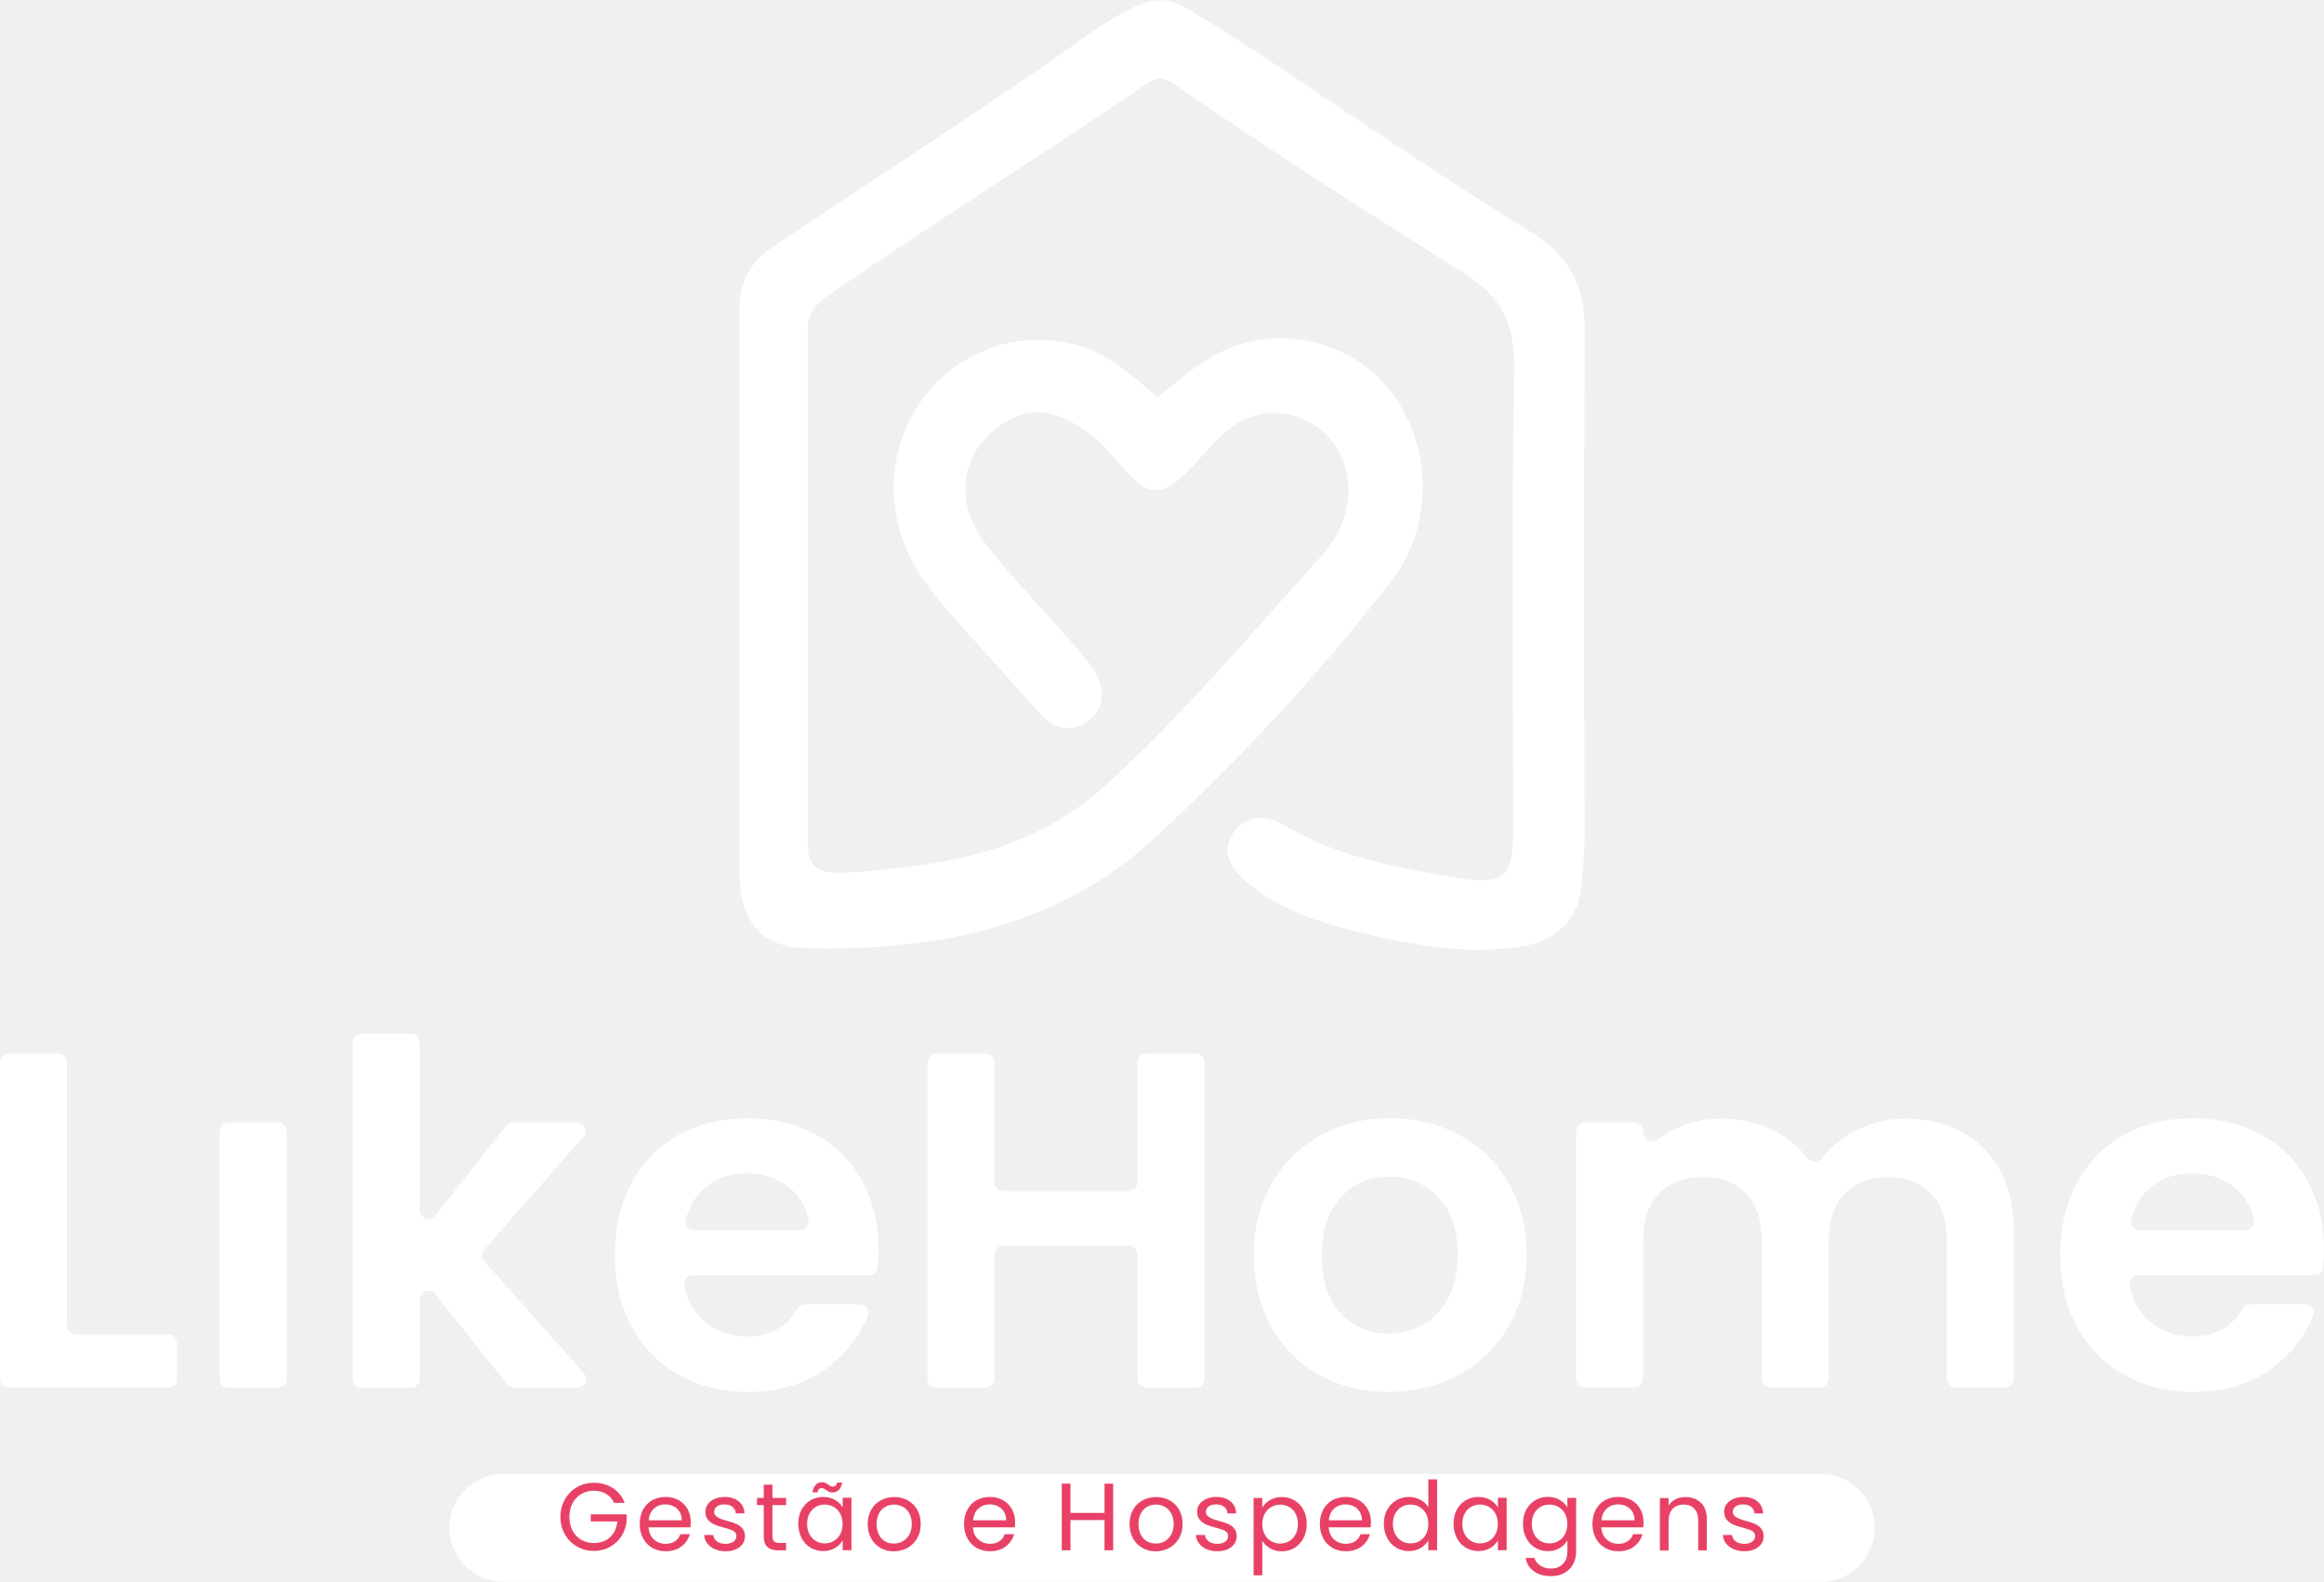
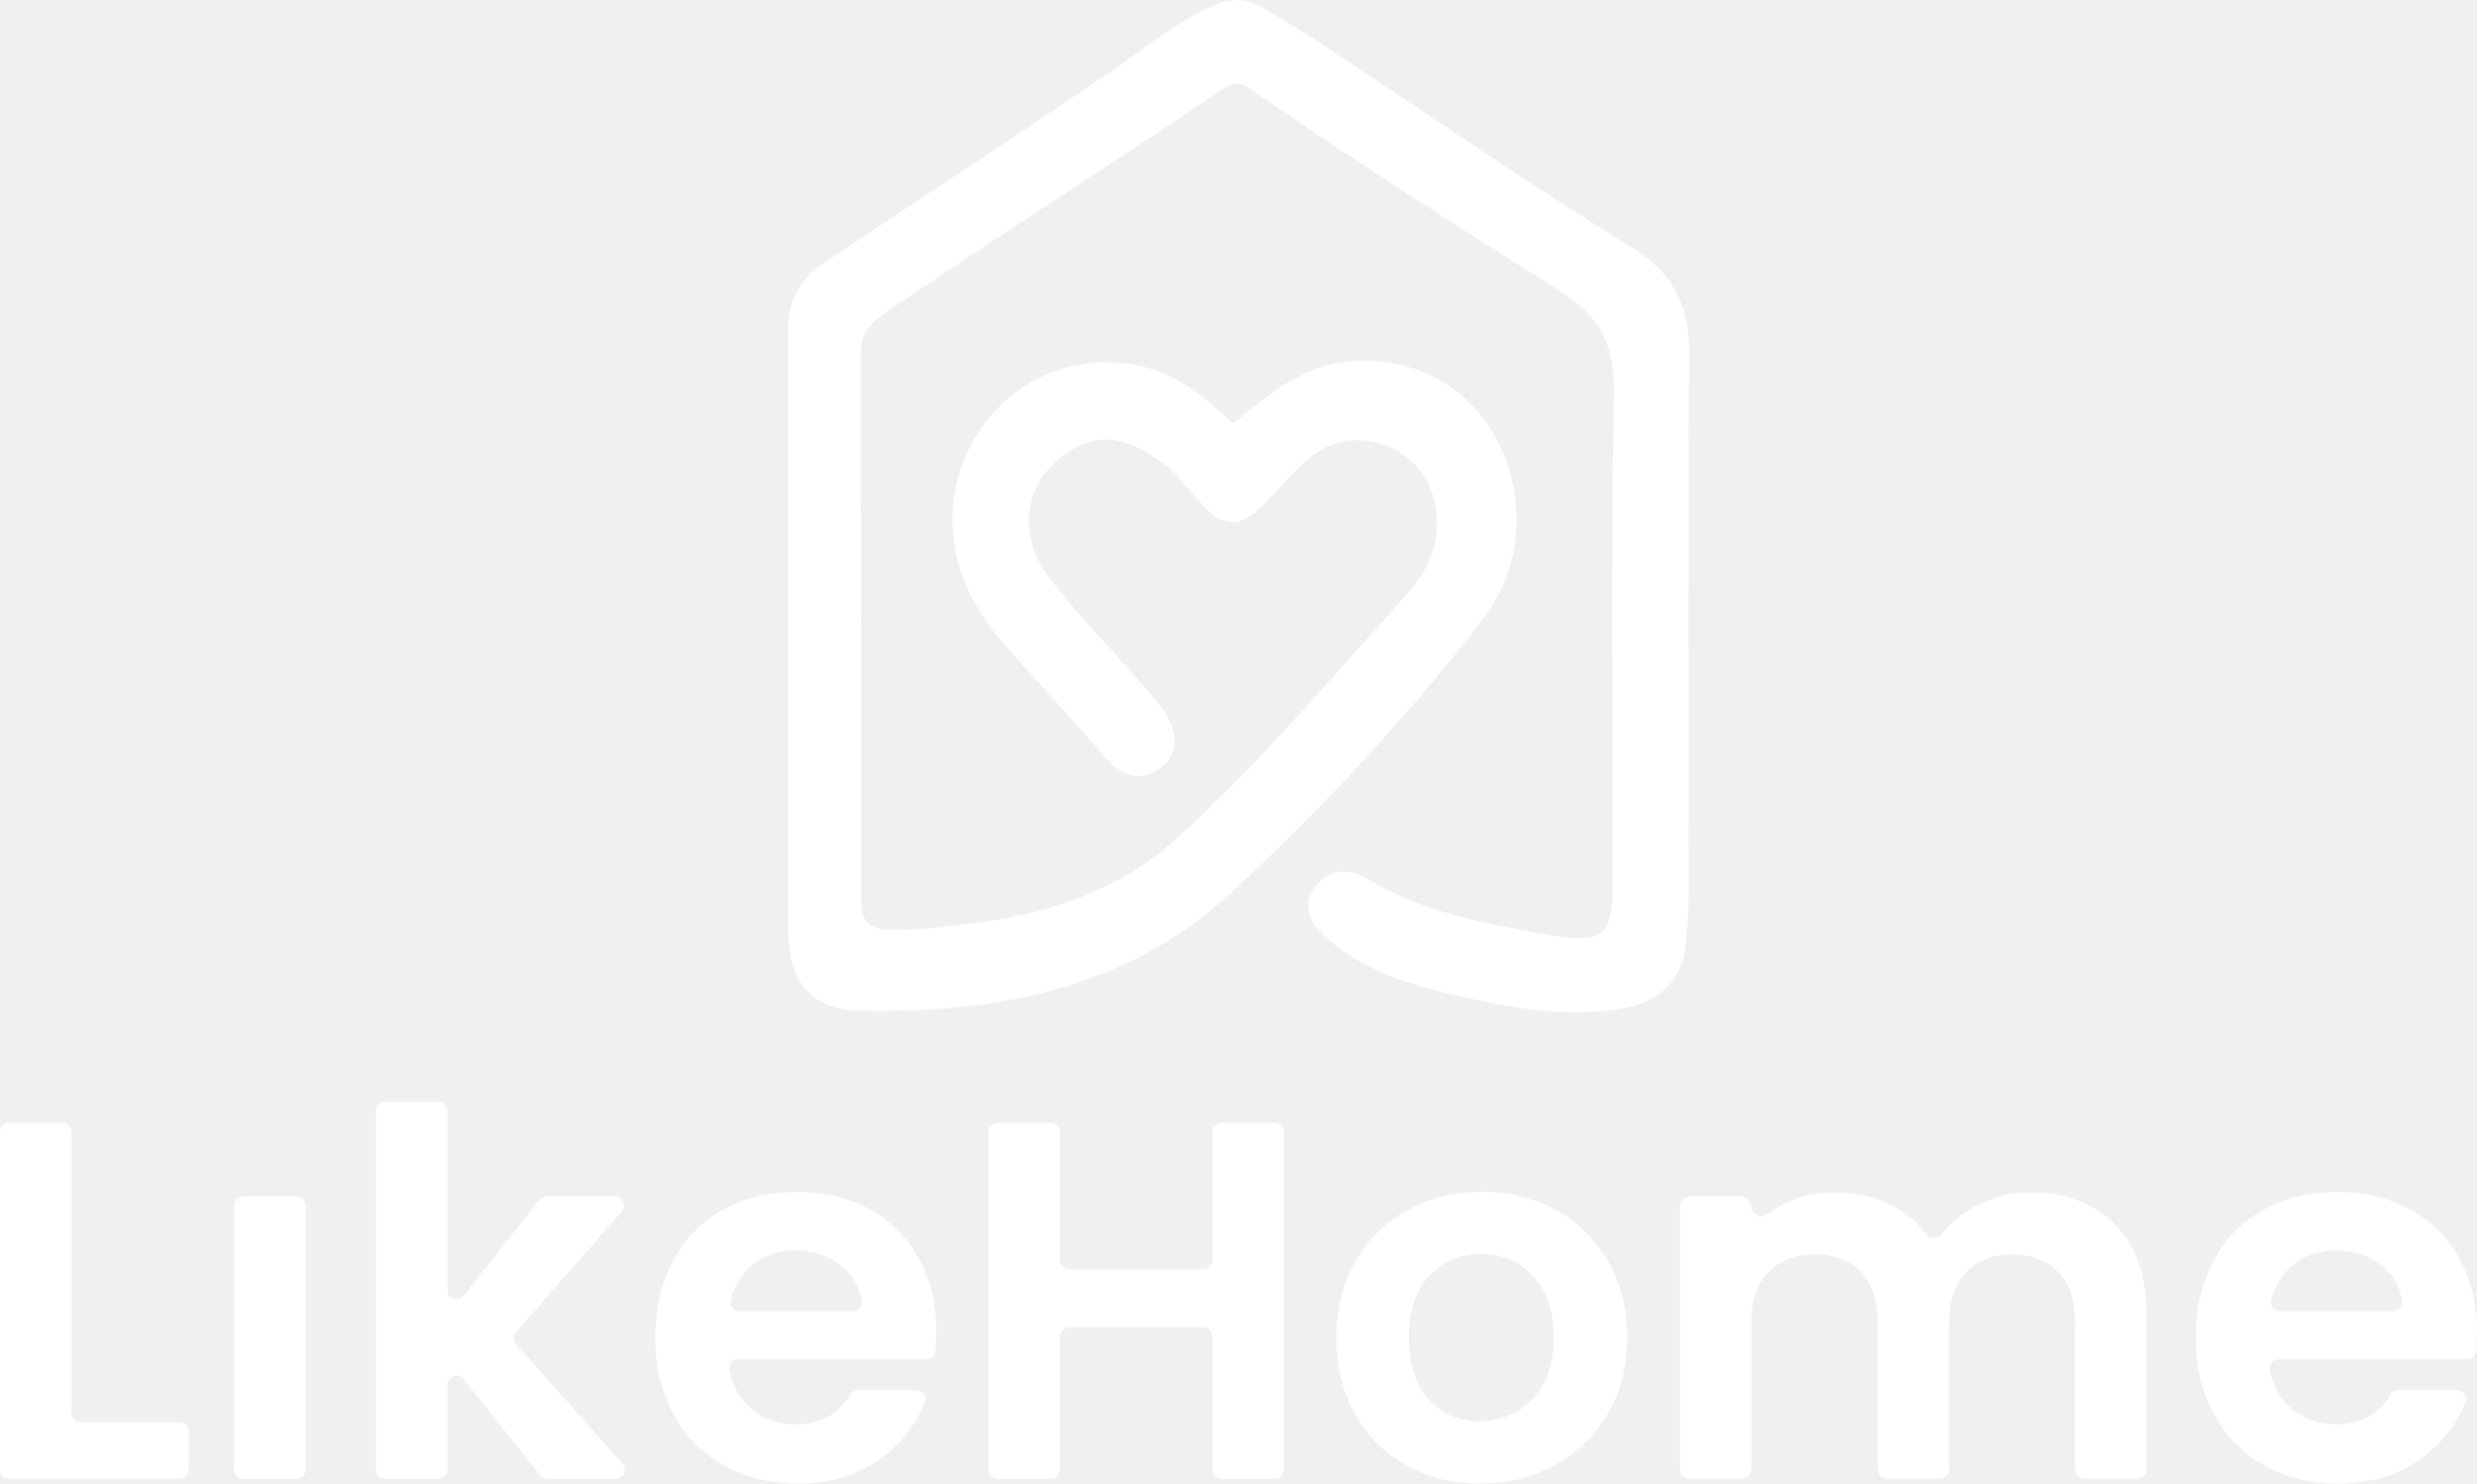
- <svg xmlns="http://www.w3.org/2000/svg" id="Camada_2" data-name="Camada 2" viewBox="0 0 275.3 187.4">
+ <svg xmlns="http://www.w3.org/2000/svg" id="Camada_2" data-name="Camada 2" viewBox="0 0 275.3 164.91">
  <defs>
    <style>
      .cls-1, .cls-2 {
        fill: #fff;
      }

      .cls-2 {
        stroke: #fff;
        stroke-linecap: round;
        stroke-linejoin: round;
        stroke-width: 2px;
-       }
- 
-       .cls-3 {
-         fill: #e94166;
      }
    </style>
  </defs>
  <g id="Camada_1-2" data-name="Camada 1">
    <g>
      <path class="cls-1" d="M8.94,158.1h11.03c.55,0,1,.45,1,1v4.29c0,.55-.45,1-1,1H1c-.55,0-1-.45-1-1v-37.57c0-.55.45-1,1-1h5.93c.55,0,1,.45,1,1v31.27c0,.55.45,1,1,1Z" />
      <path class="cls-1" d="M33.96,134.02v29.35c0,.57-.46,1.03-1.03,1.03h-5.88c-.57,0-1.03-.46-1.03-1.03v-29.35c0-.57.46-1.03,1.03-1.03h5.88c.57,0,1.03.46,1.03,1.03Z" />
      <path class="cls-1" d="M60.07,164.01l-8.53-10.71c-.6-.75-1.82-.33-1.82.64v9.44c0,.56-.46,1.02-1.02,1.02h-5.9c-.56,0-1.02-.46-1.02-1.02v-39.91c0-.56.46-1.02,1.02-1.02h5.9c.56,0,1.02.46,1.02,1.02v19.92c0,.97,1.22,1.39,1.82.63l8.42-10.64c.19-.24.49-.39.8-.39h7.57c.88,0,1.35,1.03.77,1.69l-11.75,13.39c-.34.39-.34.97,0,1.35l11.83,13.28c.59.66.12,1.7-.76,1.7h-7.55c-.31,0-.6-.14-.8-.38Z" />
      <path class="cls-1" d="M102.98,151.07h-20.93c-.63,0-1.11.58-.99,1.2.34,1.7,1.07,3.08,2.22,4.13,1.4,1.29,3.12,1.93,5.16,1.93,2.74,0,4.74-1.09,6.01-3.27.18-.32.51-.53.88-.53h6.54c.71,0,1.2.73.93,1.39-.99,2.4-2.56,4.43-4.73,6.07-2.57,1.95-5.73,2.92-9.47,2.92-3.02,0-5.74-.67-8.14-2.01-2.4-1.34-4.27-3.24-5.61-5.7-1.34-2.46-2.01-5.29-2.01-8.5s.66-6.1,1.98-8.56c1.32-2.46,3.17-4.35,5.56-5.67,2.38-1.32,5.12-1.98,8.22-1.98,3.58,0,6.71.92,9.39,2.77,1.1.76,2.09,1.69,2.9,2.76,2.12,2.77,3.18,6.1,3.18,10.01,0,.77-.04,1.49-.11,2.16-.05.51-.48.9-1,.9ZM94.77,145.74c.61,0,1.1-.56,1-1.16-.25-1.51-.95-2.76-2.11-3.74-1.44-1.23-3.19-1.84-5.27-1.84-1.97,0-3.62.6-4.96,1.79-1.06.94-1.8,2.18-2.21,3.71-.17.63.32,1.25.97,1.25h12.58Z" />
      <path class="cls-1" d="M142.7,125.89v37.44c0,.59-.48,1.07-1.07,1.07h-5.8c-.59,0-1.07-.48-1.07-1.07v-14.7c0-.59-.48-1.07-1.07-1.07h-14.82c-.59,0-1.07.48-1.07,1.07v14.7c0,.59-.48,1.07-1.07,1.07h-5.8c-.59,0-1.07-.48-1.07-1.07v-37.44c0-.59.48-1.07,1.07-1.07h5.8c.59,0,1.07.48,1.07,1.07v14.14c0,.59.48,1.07,1.07,1.07h14.82c.59,0,1.07-.48,1.07-1.07v-14.14c0-.59.48-1.07,1.07-1.07h5.8c.59,0,1.07.48,1.07,1.07Z" />
      <path class="cls-1" d="M156.3,162.89c-2.42-1.34-4.32-3.24-5.7-5.7-1.38-2.46-2.07-5.29-2.07-8.5s.71-6.05,2.13-8.5c1.42-2.46,3.35-4.36,5.81-5.7,2.46-1.34,5.2-2.01,8.22-2.01s5.76.67,8.22,2.01c2.46,1.34,4.39,3.24,5.81,5.7,1.42,2.46,2.13,5.29,2.13,8.5s-.73,6.05-2.18,8.5c-1.46,2.46-3.42,4.36-5.9,5.7-2.48,1.34-5.24,2.01-8.31,2.01s-5.75-.67-8.16-2.01ZM168.52,156.94c1.27-.7,2.28-1.75,3.03-3.15.76-1.4,1.13-3.1,1.13-5.1,0-2.98-.78-5.28-2.35-6.89-1.57-1.61-3.49-2.41-5.75-2.41s-4.17.8-5.7,2.41-2.3,3.9-2.3,6.89.75,5.28,2.24,6.89c1.49,1.61,3.37,2.41,5.64,2.41,1.44,0,2.79-.35,4.05-1.05Z" />
      <path class="cls-1" d="M235.02,136.08c2.36,2.36,3.54,5.66,3.54,9.89v17.31c0,.61-.5,1.11-1.11,1.11h-5.71c-.61,0-1.11-.5-1.11-1.11v-16.23c0-2.46-.62-4.34-1.87-5.64-1.25-1.3-2.95-1.96-5.1-1.96s-3.86.65-5.13,1.96c-1.27,1.3-1.9,3.18-1.9,5.64v16.23c0,.61-.5,1.11-1.11,1.11h-5.71c-.61,0-1.11-.5-1.11-1.11v-16.23c0-2.46-.62-4.34-1.87-5.64-1.25-1.3-2.95-1.96-5.1-1.96s-3.92.65-5.19,1.96c-1.27,1.3-1.9,3.18-1.9,5.64v16.23c0,.61-.5,1.11-1.11,1.11h-5.71c-.61,0-1.11-.5-1.11-1.11v-29.18c0-.61.5-1.11,1.11-1.11h5.71c.61,0,1.11.5,1.11,1.11h0c0,.91,1.05,1.46,1.77.9.65-.51,1.38-.96,2.17-1.33,1.61-.76,3.37-1.13,5.3-1.13,2.46,0,4.65.52,6.58,1.56,1.44.78,2.64,1.8,3.59,3.07.45.61,1.33.61,1.79.01.93-1.19,2.11-2.19,3.54-3,1.95-1.1,4.05-1.64,6.32-1.64,3.86,0,6.96,1.18,9.33,3.54Z" />
      <path class="cls-1" d="M274.19,151.07h-20.93c-.63,0-1.11.58-.99,1.2.34,1.7,1.07,3.08,2.22,4.13,1.4,1.29,3.12,1.93,5.16,1.93,2.74,0,4.74-1.09,6.01-3.27.18-.32.51-.53.88-.53h6.54c.71,0,1.2.73.93,1.39-.99,2.4-2.56,4.43-4.73,6.07-2.57,1.95-5.73,2.92-9.47,2.92-3.02,0-5.74-.67-8.14-2.01-2.4-1.34-4.27-3.24-5.61-5.7-1.34-2.46-2.01-5.29-2.01-8.5s.66-6.1,1.98-8.56c1.32-2.46,3.17-4.35,5.56-5.67,2.38-1.32,5.12-1.98,8.22-1.98,3.58,0,6.71.92,9.39,2.77,1.11.76,2.09,1.69,2.91,2.76,2.12,2.77,3.18,6.1,3.18,10.01,0,.77-.04,1.49-.11,2.16-.05.51-.48.9-1,.9ZM265.98,145.74c.61,0,1.1-.56,1-1.16-.25-1.51-.95-2.76-2.11-3.74-1.44-1.23-3.19-1.84-5.27-1.84-1.97,0-3.62.6-4.96,1.79-1.06.94-1.8,2.18-2.21,3.71-.17.63.32,1.25.97,1.25h12.58Z" />
    </g>
-     <g>
-       <rect class="cls-1" x="53.22" y="174.62" width="168.86" height="12.77" rx="6.39" ry="6.39" />
-       <g>
-         <path class="cls-3" d="M72.76,178.06c-.22-.46-.54-.82-.95-1.07-.42-.25-.9-.38-1.45-.38s-1.05.13-1.49.38c-.44.25-.79.62-1.04,1.09-.25.47-.38,1.02-.38,1.64s.13,1.16.38,1.63.6.83,1.04,1.08c.44.25.94.38,1.49.38.77,0,1.41-.23,1.9-.69s.79-1.08.87-1.87h-3.15v-.84h4.25v.79c-.06.65-.26,1.25-.61,1.79-.35.54-.81.97-1.37,1.28s-1.2.47-1.89.47c-.73,0-1.4-.17-2.01-.52-.6-.34-1.08-.82-1.43-1.43s-.53-1.3-.53-2.08.18-1.46.53-2.08.83-1.1,1.43-1.44c.6-.34,1.27-.52,2.01-.52.84,0,1.58.21,2.23.62.65.42,1.12,1,1.41,1.76h-1.24Z" />
-         <path class="cls-3" d="M81.8,180.95h-4.97c.04.61.25,1.09.63,1.43.38.34.84.52,1.39.52.45,0,.82-.1,1.12-.31.3-.21.51-.49.63-.83h1.11c-.17.6-.5,1.08-1,1.46s-1.12.56-1.86.56c-.59,0-1.12-.13-1.58-.4-.46-.26-.83-.64-1.09-1.13s-.4-1.05-.4-1.7.13-1.21.39-1.69c.26-.48.62-.86,1.08-1.12s1-.39,1.6-.39,1.11.13,1.56.39.8.61,1.05,1.06c.25.45.37.96.37,1.53,0,.2-.01.4-.03.62ZM80.5,179.1c-.17-.28-.41-.5-.71-.65-.3-.15-.63-.22-.99-.22-.52,0-.97.17-1.33.5s-.58.79-.63,1.38h3.92c0-.39-.09-.73-.26-1.01Z" />
-         <path class="cls-3" d="M84.68,183.53c-.38-.16-.68-.39-.9-.68-.22-.29-.34-.62-.36-1h1.07c.03.31.18.56.44.76s.6.29,1.03.29c.39,0,.7-.09.93-.26s.34-.39.34-.66-.12-.47-.36-.61c-.24-.13-.62-.26-1.12-.39-.46-.12-.84-.24-1.13-.37s-.54-.31-.75-.56c-.21-.25-.31-.57-.31-.97,0-.32.09-.61.28-.87.19-.26.46-.47.81-.63.35-.15.74-.23,1.19-.23.69,0,1.24.17,1.67.52s.65.82.68,1.43h-1.03c-.02-.33-.15-.59-.39-.78s-.56-.29-.96-.29c-.37,0-.67.08-.88.24-.22.16-.33.37-.33.62,0,.2.07.37.2.5.13.13.3.24.5.32.2.08.48.17.83.27.45.12.81.24,1.09.36s.52.29.72.53c.2.23.3.54.31.92,0,.34-.09.65-.28.92-.19.27-.46.49-.8.64-.34.15-.74.23-1.19.23-.48,0-.9-.08-1.28-.24Z" />
-         <path class="cls-3" d="M91.5,178.31v3.66c0,.3.06.52.19.64.13.12.35.19.67.19h.76v.87h-.93c-.57,0-1.01-.13-1.29-.4-.29-.26-.43-.7-.43-1.3v-3.66h-.8v-.85h.8v-1.57h1.03v1.57h1.62v.85h-1.62Z" />
-         <path class="cls-3" d="M94.94,178.87c.26-.48.61-.85,1.06-1.12.45-.26.95-.4,1.5-.4s1.02.12,1.42.35c.4.23.7.53.9.88v-1.13h1.04v6.21h-1.04v-1.16c-.2.36-.51.66-.91.9s-.88.36-1.41.36-1.05-.14-1.5-.41c-.45-.27-.8-.65-1.05-1.15s-.39-1.05-.39-1.68.13-1.19.39-1.67ZM99.53,179.33c-.19-.35-.44-.61-.77-.8s-.67-.28-1.06-.28-.74.09-1.05.27c-.32.18-.57.45-.76.79-.19.35-.28.76-.28,1.22s.09.89.28,1.24c.19.35.44.62.76.8.32.19.67.28,1.05.28s.74-.09,1.06-.28c.32-.18.58-.45.77-.8s.28-.76.28-1.23-.09-.88-.28-1.22ZM96.62,175.91c.2-.2.45-.31.75-.31.14,0,.27.03.37.07s.23.12.37.21c.11.08.2.13.28.18.08.04.17.06.27.06.13,0,.24-.04.33-.12.09-.08.15-.2.17-.36h.59c-.05.38-.17.67-.37.87s-.46.31-.76.31c-.14,0-.27-.02-.38-.07-.11-.05-.23-.12-.37-.22-.12-.08-.22-.13-.29-.17s-.16-.06-.25-.06c-.13,0-.24.04-.32.12-.09.08-.14.21-.16.38h-.6c.05-.39.18-.68.38-.88Z" />
-         <path class="cls-3" d="M104.3,183.38c-.47-.26-.84-.64-1.11-1.13-.27-.49-.4-1.05-.4-1.7s.14-1.2.41-1.68.65-.86,1.13-1.12c.48-.26,1.01-.39,1.6-.39s1.12.13,1.6.39.85.63,1.13,1.12c.28.48.41,1.05.41,1.69s-.14,1.21-.43,1.7c-.28.49-.67.86-1.15,1.13-.48.26-1.02.4-1.61.4s-1.11-.13-1.58-.4ZM106.92,182.61c.33-.17.59-.43.79-.78s.3-.77.3-1.27-.1-.92-.29-1.27c-.2-.35-.45-.61-.77-.78-.32-.17-.66-.26-1.03-.26s-.72.08-1.04.26c-.31.17-.57.43-.75.78-.19.35-.28.77-.28,1.27s.09.93.28,1.28.43.61.74.78c.31.17.65.25,1.02.25s.72-.09,1.04-.26Z" />
-         <path class="cls-3" d="M120.22,180.95h-4.97c.04.61.25,1.09.63,1.43.38.34.84.52,1.39.52.45,0,.82-.1,1.12-.31.3-.21.51-.49.63-.83h1.11c-.17.6-.5,1.08-1,1.46s-1.12.56-1.86.56c-.59,0-1.12-.13-1.58-.4-.46-.26-.83-.64-1.09-1.13s-.4-1.05-.4-1.7.13-1.21.39-1.69c.26-.48.62-.86,1.08-1.12s1-.39,1.6-.39,1.11.13,1.56.39.8.61,1.05,1.06c.25.45.37.96.37,1.53,0,.2-.01.4-.03.62ZM118.93,179.1c-.17-.28-.41-.5-.71-.65-.3-.15-.63-.22-.99-.22-.52,0-.97.17-1.33.5s-.58.79-.63,1.38h3.92c0-.39-.09-.73-.26-1.01Z" />
-         <path class="cls-3" d="M131.87,175.77v7.9h-1.03v-3.58h-4.03v3.58h-1.03v-7.9h1.03v3.47h4.03v-3.47h1.03Z" />
-         <path class="cls-3" d="M135.32,183.38c-.47-.26-.84-.64-1.11-1.13-.27-.49-.4-1.05-.4-1.7s.14-1.2.41-1.68.65-.86,1.13-1.12c.48-.26,1.01-.39,1.6-.39s1.12.13,1.6.39.85.63,1.13,1.12c.28.48.41,1.05.41,1.69s-.14,1.21-.43,1.7c-.28.49-.67.86-1.15,1.13-.48.26-1.02.4-1.61.4s-1.11-.13-1.58-.4ZM137.94,182.61c.33-.17.59-.43.79-.78s.3-.77.3-1.27-.1-.92-.29-1.27c-.2-.35-.45-.61-.77-.78-.32-.17-.66-.26-1.03-.26s-.72.08-1.04.26c-.31.17-.57.43-.75.78-.19.35-.28.77-.28,1.27s.09.93.28,1.28.43.61.74.78c.31.17.65.25,1.02.25s.72-.09,1.04-.26Z" />
-         <path class="cls-3" d="M142.93,183.53c-.38-.16-.68-.39-.9-.68-.22-.29-.34-.62-.36-1h1.07c.03.31.18.56.44.76s.6.29,1.03.29c.39,0,.7-.09.93-.26s.34-.39.34-.66-.12-.47-.36-.61c-.24-.13-.62-.26-1.12-.39-.46-.12-.84-.24-1.13-.37s-.54-.31-.75-.56c-.21-.25-.31-.57-.31-.97,0-.32.09-.61.28-.87.19-.26.46-.47.81-.63.35-.15.74-.23,1.19-.23.69,0,1.24.17,1.67.52s.65.82.68,1.43h-1.03c-.02-.33-.15-.59-.39-.78s-.56-.29-.96-.29c-.37,0-.67.08-.88.24-.22.16-.33.37-.33.62,0,.2.07.37.2.5.13.13.3.24.5.32.2.08.48.17.83.27.45.12.81.24,1.09.36s.52.29.72.53c.2.23.3.54.31.92,0,.34-.09.65-.28.92-.19.27-.46.49-.8.64-.34.15-.74.23-1.19.23-.48,0-.9-.08-1.28-.24Z" />
-         <path class="cls-3" d="M150.44,177.72c.4-.24.87-.36,1.41-.36s1.05.13,1.5.4c.45.26.8.64,1.06,1.12.26.48.39,1.04.39,1.67s-.13,1.19-.39,1.68c-.26.49-.61.87-1.06,1.15-.45.27-.95.41-1.5.41s-1-.12-1.4-.36c-.4-.24-.71-.54-.92-.89v4.09h-1.03v-9.16h1.03v1.14c.2-.35.51-.65.91-.89ZM153.47,179.32c-.19-.35-.44-.61-.77-.79-.32-.18-.67-.27-1.06-.27s-.73.09-1.05.28-.58.45-.77.8c-.19.35-.29.76-.29,1.22s.1.88.29,1.23c.19.35.45.62.77.8.32.19.67.28,1.05.28s.74-.09,1.06-.28c.32-.18.58-.45.77-.8s.28-.77.28-1.24-.09-.88-.28-1.22Z" />
-         <path class="cls-3" d="M162.37,180.95h-4.97c.04.61.25,1.09.63,1.43.38.34.84.52,1.39.52.45,0,.82-.1,1.12-.31.3-.21.51-.49.63-.83h1.11c-.17.6-.5,1.08-1,1.46s-1.12.56-1.86.56c-.59,0-1.12-.13-1.58-.4-.46-.26-.83-.64-1.09-1.13s-.4-1.05-.4-1.7.13-1.21.39-1.69c.26-.48.62-.86,1.08-1.12s1-.39,1.6-.39,1.11.13,1.56.39.8.61,1.05,1.06c.25.45.37.96.37,1.53,0,.2-.01.4-.03.62ZM161.07,179.1c-.17-.28-.41-.5-.71-.65-.3-.15-.63-.22-.99-.22-.52,0-.97.17-1.33.5s-.58.79-.63,1.38h3.92c0-.39-.09-.73-.26-1.01Z" />
-         <path class="cls-3" d="M164.33,178.87c.26-.48.61-.85,1.06-1.12.45-.26.95-.4,1.51-.4.48,0,.93.11,1.35.33.42.22.73.52.95.88v-3.29h1.04v8.39h-1.04v-1.17c-.2.37-.51.67-.91.91-.4.24-.87.36-1.41.36s-1.05-.14-1.5-.41c-.45-.27-.8-.65-1.06-1.15s-.39-1.05-.39-1.68.13-1.19.39-1.67ZM168.92,179.33c-.19-.35-.44-.61-.77-.8s-.67-.28-1.06-.28-.74.09-1.05.27-.57.45-.76.79-.28.76-.28,1.22.09.89.28,1.24.44.62.76.8c.32.19.67.28,1.05.28s.74-.09,1.06-.28c.32-.18.58-.45.77-.8.19-.35.28-.76.28-1.23s-.09-.88-.28-1.22Z" />
-         <path class="cls-3" d="M172.56,178.87c.26-.48.61-.85,1.06-1.12.45-.26.95-.4,1.5-.4s1.02.12,1.42.35c.4.23.7.53.9.88v-1.13h1.04v6.21h-1.04v-1.16c-.2.36-.51.66-.91.9s-.88.36-1.41.36-1.05-.14-1.5-.41c-.45-.27-.8-.65-1.05-1.15s-.38-1.05-.38-1.68.13-1.19.38-1.67ZM177.15,179.33c-.19-.35-.44-.61-.77-.8s-.67-.28-1.06-.28-.74.09-1.05.27c-.32.18-.57.45-.76.79-.19.35-.28.76-.28,1.22s.09.89.28,1.24c.19.35.44.62.76.8.32.19.67.28,1.05.28s.74-.09,1.06-.28c.32-.18.58-.45.77-.8.19-.35.28-.76.28-1.23s-.09-.88-.28-1.22Z" />
-         <path class="cls-3" d="M184.77,177.71c.4.23.71.53.9.88v-1.13h1.04v6.35c0,.57-.12,1.07-.36,1.51-.24.44-.59.79-1.04,1.04-.45.25-.97.37-1.57.37-.82,0-1.5-.19-2.04-.58s-.87-.91-.96-1.58h1.02c.11.38.35.68.7.91s.78.35,1.28.35c.57,0,1.03-.18,1.39-.53.36-.36.54-.85.54-1.5v-1.3c-.2.36-.51.67-.91.91-.4.24-.87.36-1.41.36s-1.05-.14-1.5-.41c-.45-.27-.8-.65-1.06-1.15s-.38-1.05-.38-1.68.13-1.19.38-1.67c.26-.48.61-.85,1.06-1.12.45-.26.95-.4,1.5-.4s1.01.12,1.41.35ZM185.38,179.33c-.19-.35-.44-.61-.77-.8s-.67-.28-1.06-.28-.74.09-1.05.27c-.32.18-.57.45-.76.79-.19.35-.28.76-.28,1.22s.09.89.28,1.24c.19.35.44.62.76.8.32.19.67.28,1.05.28s.74-.09,1.06-.28c.32-.18.58-.45.77-.8.19-.35.28-.76.28-1.23s-.09-.88-.28-1.22Z" />
-         <path class="cls-3" d="M194.66,180.95h-4.97c.04.61.25,1.09.63,1.43.38.34.84.52,1.39.52.45,0,.82-.1,1.12-.31.3-.21.51-.49.63-.83h1.11c-.17.6-.5,1.08-1,1.46s-1.12.56-1.86.56c-.59,0-1.12-.13-1.58-.4-.46-.26-.83-.64-1.09-1.13s-.4-1.05-.4-1.7.13-1.21.39-1.69c.26-.48.62-.86,1.08-1.12s1-.39,1.6-.39,1.11.13,1.56.39c.45.26.8.61,1.05,1.06.25.45.37.96.37,1.53,0,.2-.01.4-.03.62ZM193.37,179.1c-.17-.28-.41-.5-.71-.65-.3-.15-.63-.22-.99-.22-.52,0-.97.17-1.33.5-.37.33-.58.79-.63,1.38h3.92c0-.39-.09-.73-.26-1.01Z" />
-         <path class="cls-3" d="M201.49,178.03c.47.46.7,1.12.7,1.98v3.66h-1.02v-3.51c0-.62-.16-1.09-.46-1.42-.31-.33-.73-.49-1.27-.49s-.98.17-1.3.51c-.32.34-.48.84-.48,1.49v3.44h-1.03v-6.21h1.03v.88c.2-.32.48-.56.83-.74s.74-.26,1.16-.26c.76,0,1.37.23,1.84.69Z" />
-         <path class="cls-3" d="M205.36,183.53c-.38-.16-.68-.39-.9-.68-.22-.29-.34-.62-.36-1h1.07c.03.31.18.56.44.76s.6.29,1.03.29c.39,0,.7-.09.93-.26s.34-.39.34-.66-.12-.47-.36-.61c-.24-.13-.62-.26-1.12-.39-.46-.12-.84-.24-1.13-.37s-.54-.31-.75-.56c-.21-.25-.31-.57-.31-.97,0-.32.09-.61.28-.87.19-.26.46-.47.8-.63.35-.15.75-.23,1.19-.23.69,0,1.24.17,1.67.52.42.35.65.82.68,1.43h-1.03c-.02-.33-.15-.59-.39-.78s-.56-.29-.96-.29c-.37,0-.67.08-.88.24-.22.16-.33.37-.33.62,0,.2.07.37.2.5s.3.24.5.32c.2.08.48.17.83.27.45.12.81.24,1.09.36.28.12.52.29.72.53.2.23.3.54.31.92,0,.34-.09.65-.28.92-.19.27-.46.49-.8.64-.34.15-.74.23-1.18.23-.48,0-.9-.08-1.28-.24Z" />
-       </g>
-     </g>
    <path class="cls-2" d="M137.03,48.32c-2.91-2.43-5.67-5.32-9.52-6.41-10.6-3.01-20.16,4.9-20.62,15.06-.26,5.77,2.23,10.29,5.84,14.4,3.5,3.99,7.13,7.85,10.6,11.86,1.42,1.64,2.97,2.93,5.13,1.26,1.56-1.21,1.38-3.33-.31-5.42-3.91-4.84-8.42-9.15-12.22-14.09-4.54-5.89-2.92-13.12,3.56-16.31,3.8-1.87,7.21-.28,10.24,1.94,1.75,1.28,3.08,3.11,4.57,4.73,2.14,2.33,3.19,2.23,5.44.03,1.84-1.8,3.37-3.88,5.44-5.47,5.68-4.36,13.64-1.04,15.2,5.45,1.11,4.63-.56,8.39-3.36,11.48-8.37,9.26-16.43,18.85-25.71,27.23-6.64,5.99-14.94,8.64-23.75,9.64-2.88.32-5.77.74-8.68.66-2.79-.07-4.16-1.4-4.17-4.15-.02-20.39,0-40.78-.03-61.17,0-2.46,1.37-3.87,3.23-5.14,7.66-5.22,15.4-10.3,23.16-15.36,4.72-3.08,9.45-6.17,14.09-9.37,1.64-1.13,2.9-1.12,4.22-.21,11.31,7.82,22.91,15.22,34.54,22.54,5.2,3.28,6.55,6.93,6.45,12.66-.33,18.14-.12,36.3-.12,54.45,0,5.92-1.73,7.42-7.71,6.39-7.23-1.24-14.48-2.49-20.91-6.38-1.76-1.07-3.63-1.06-4.75.68-1.16,1.8,0,3.19,1.51,4.47,4.03,3.42,8.99,4.79,13.88,5.95,5.86,1.39,11.88,2.4,17.98,1.39,3.48-.58,5.76-2.73,6.07-6.09.18-1.91.39-3.82.39-5.76-.05-20.07-.09-40.14.02-60.21.03-4.76-1.66-8.07-5.8-10.63-10.38-6.42-20.47-13.29-30.61-20.08-3.35-2.24-6.76-4.42-10.23-6.49-1.7-1.02-3.11-1.07-4.87-.3-3.75,1.65-6.91,4.27-10.21,6.54-10.86,7.48-21.93,14.64-32.89,21.97-2.52,1.68-3.55,3.79-3.55,6.76.05,22.21.03,44.41.03,66.62,0,4.84,1.95,7.77,6.76,7.89,14.98.38,29.37-2.26,40.75-12.79,10.11-9.36,19.57-19.48,27.97-30.41,7.2-9.37,2.87-25.01-10.18-26.89-5.27-.76-9.36,1.09-13.2,4.23-1.18.96-1.24.94-3.6,2.86l-.06.02Z" />
  </g>
</svg>
